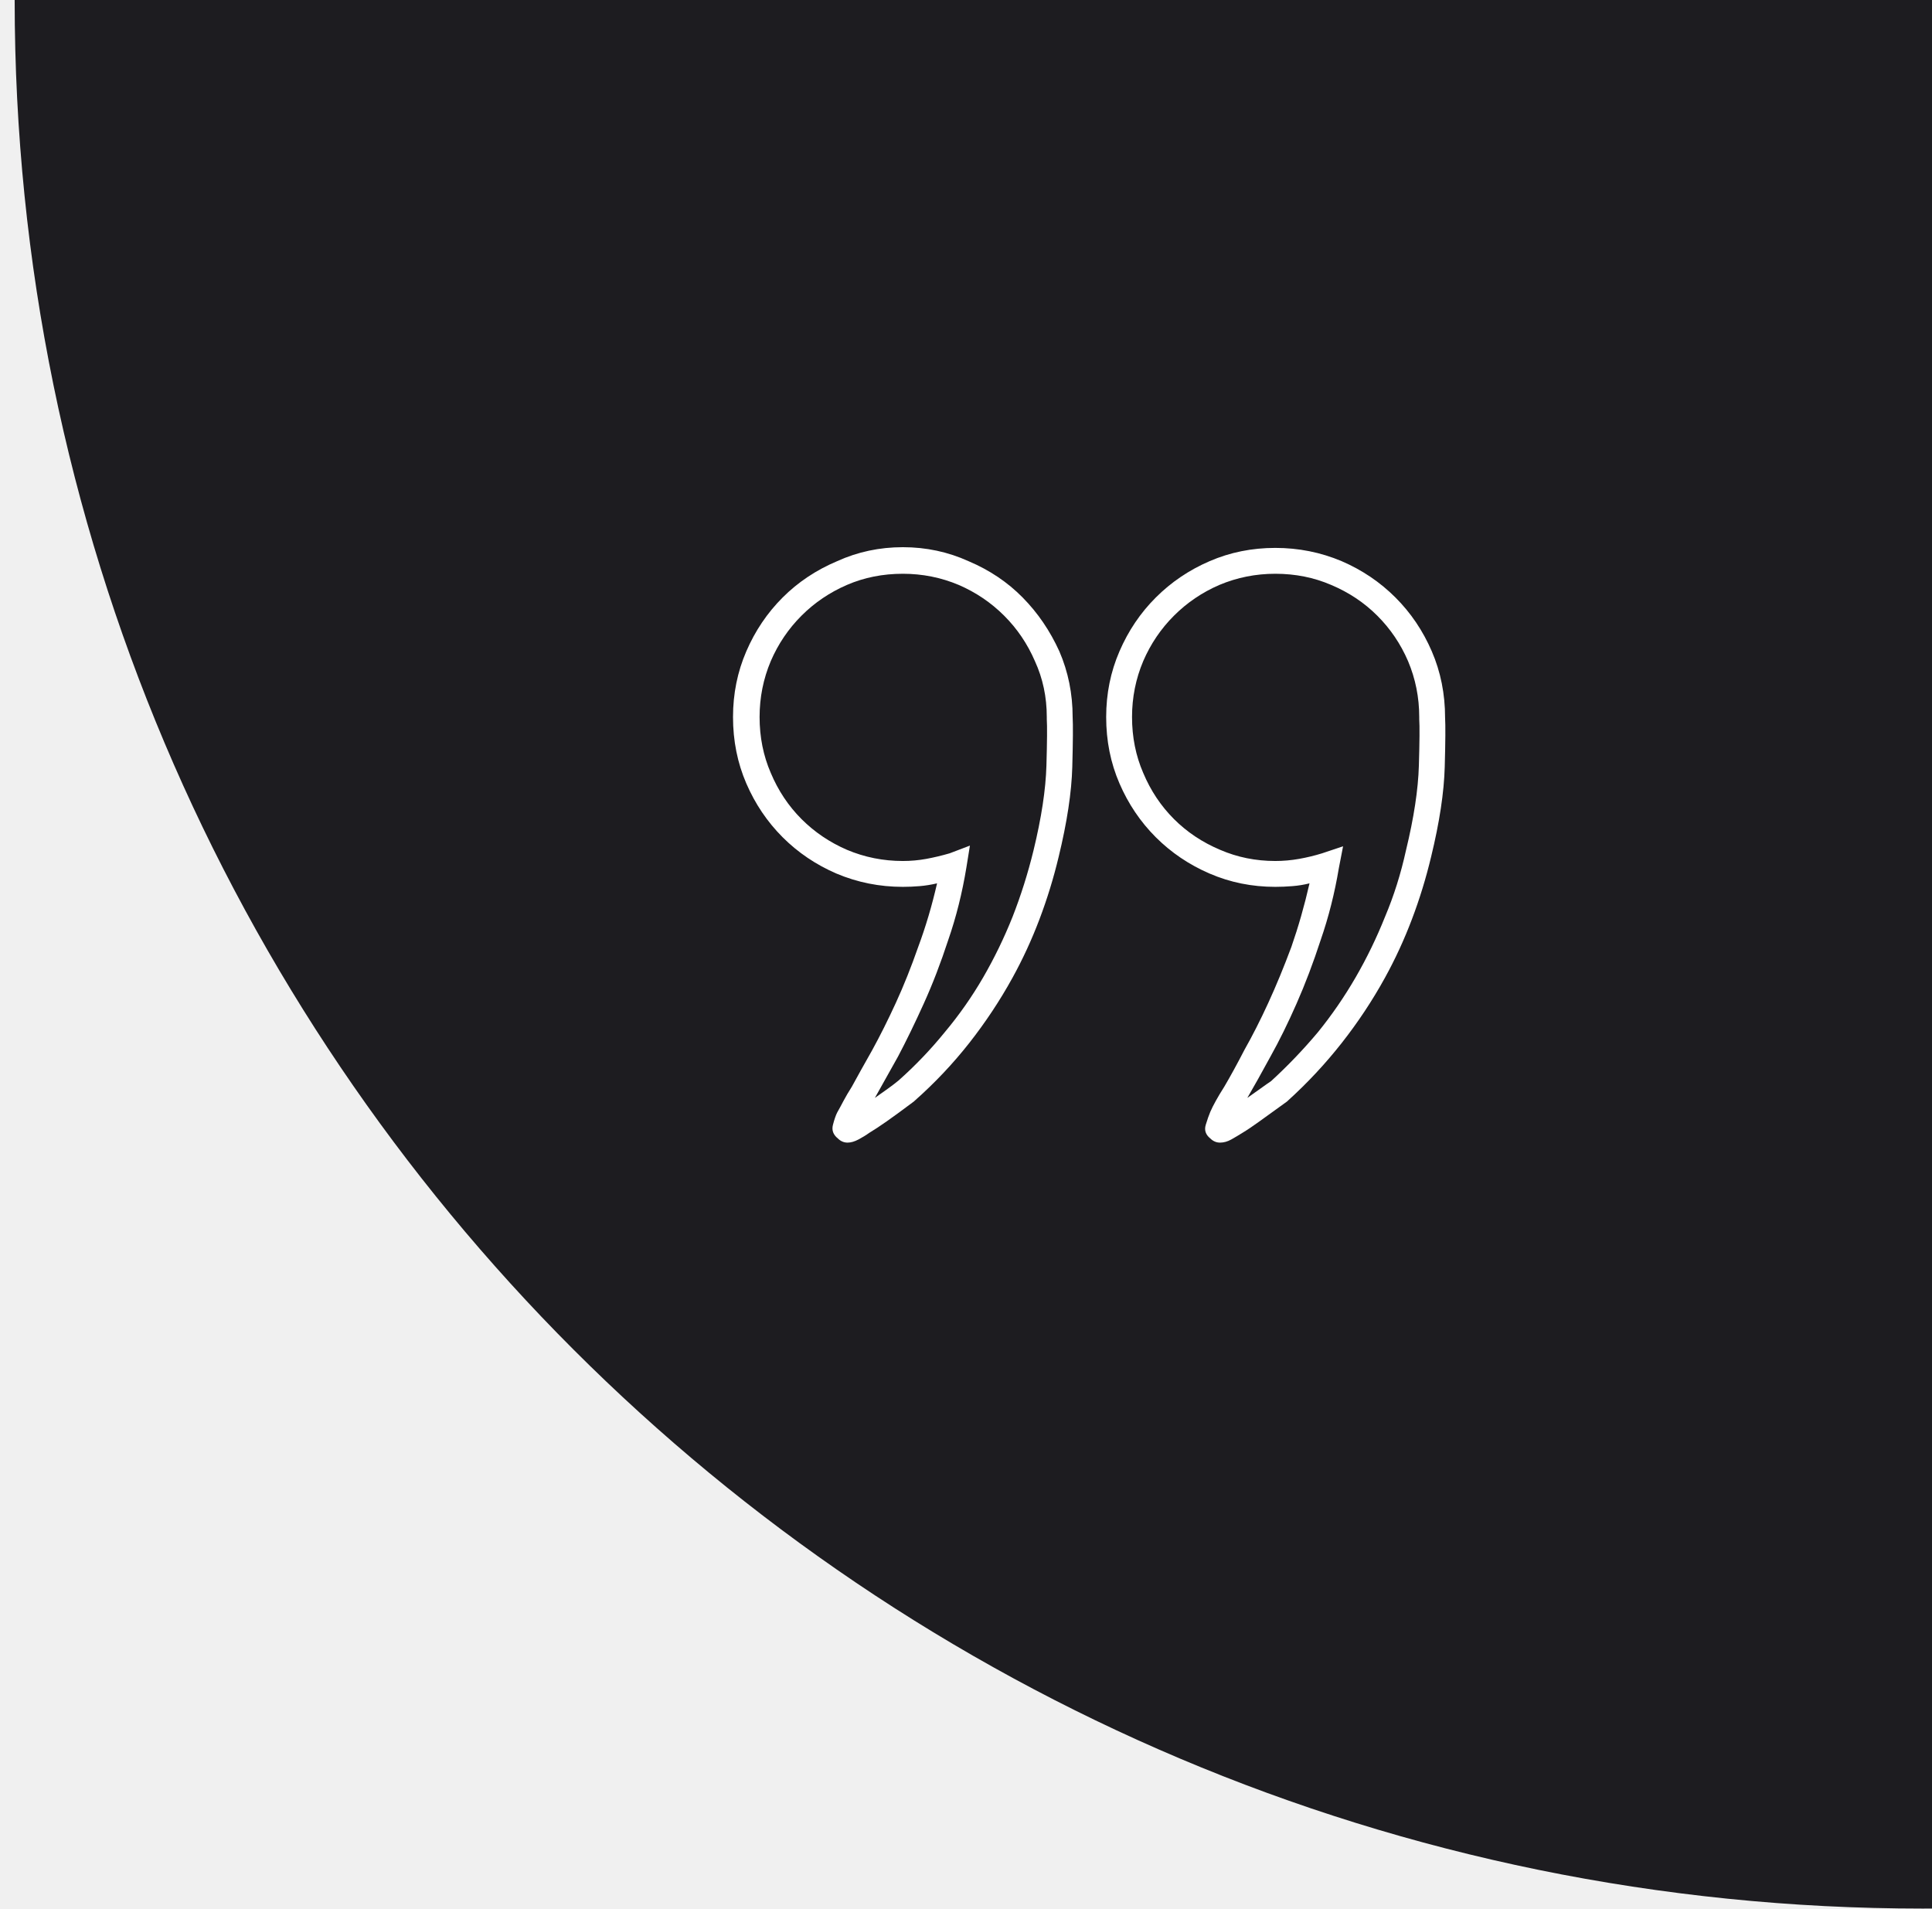
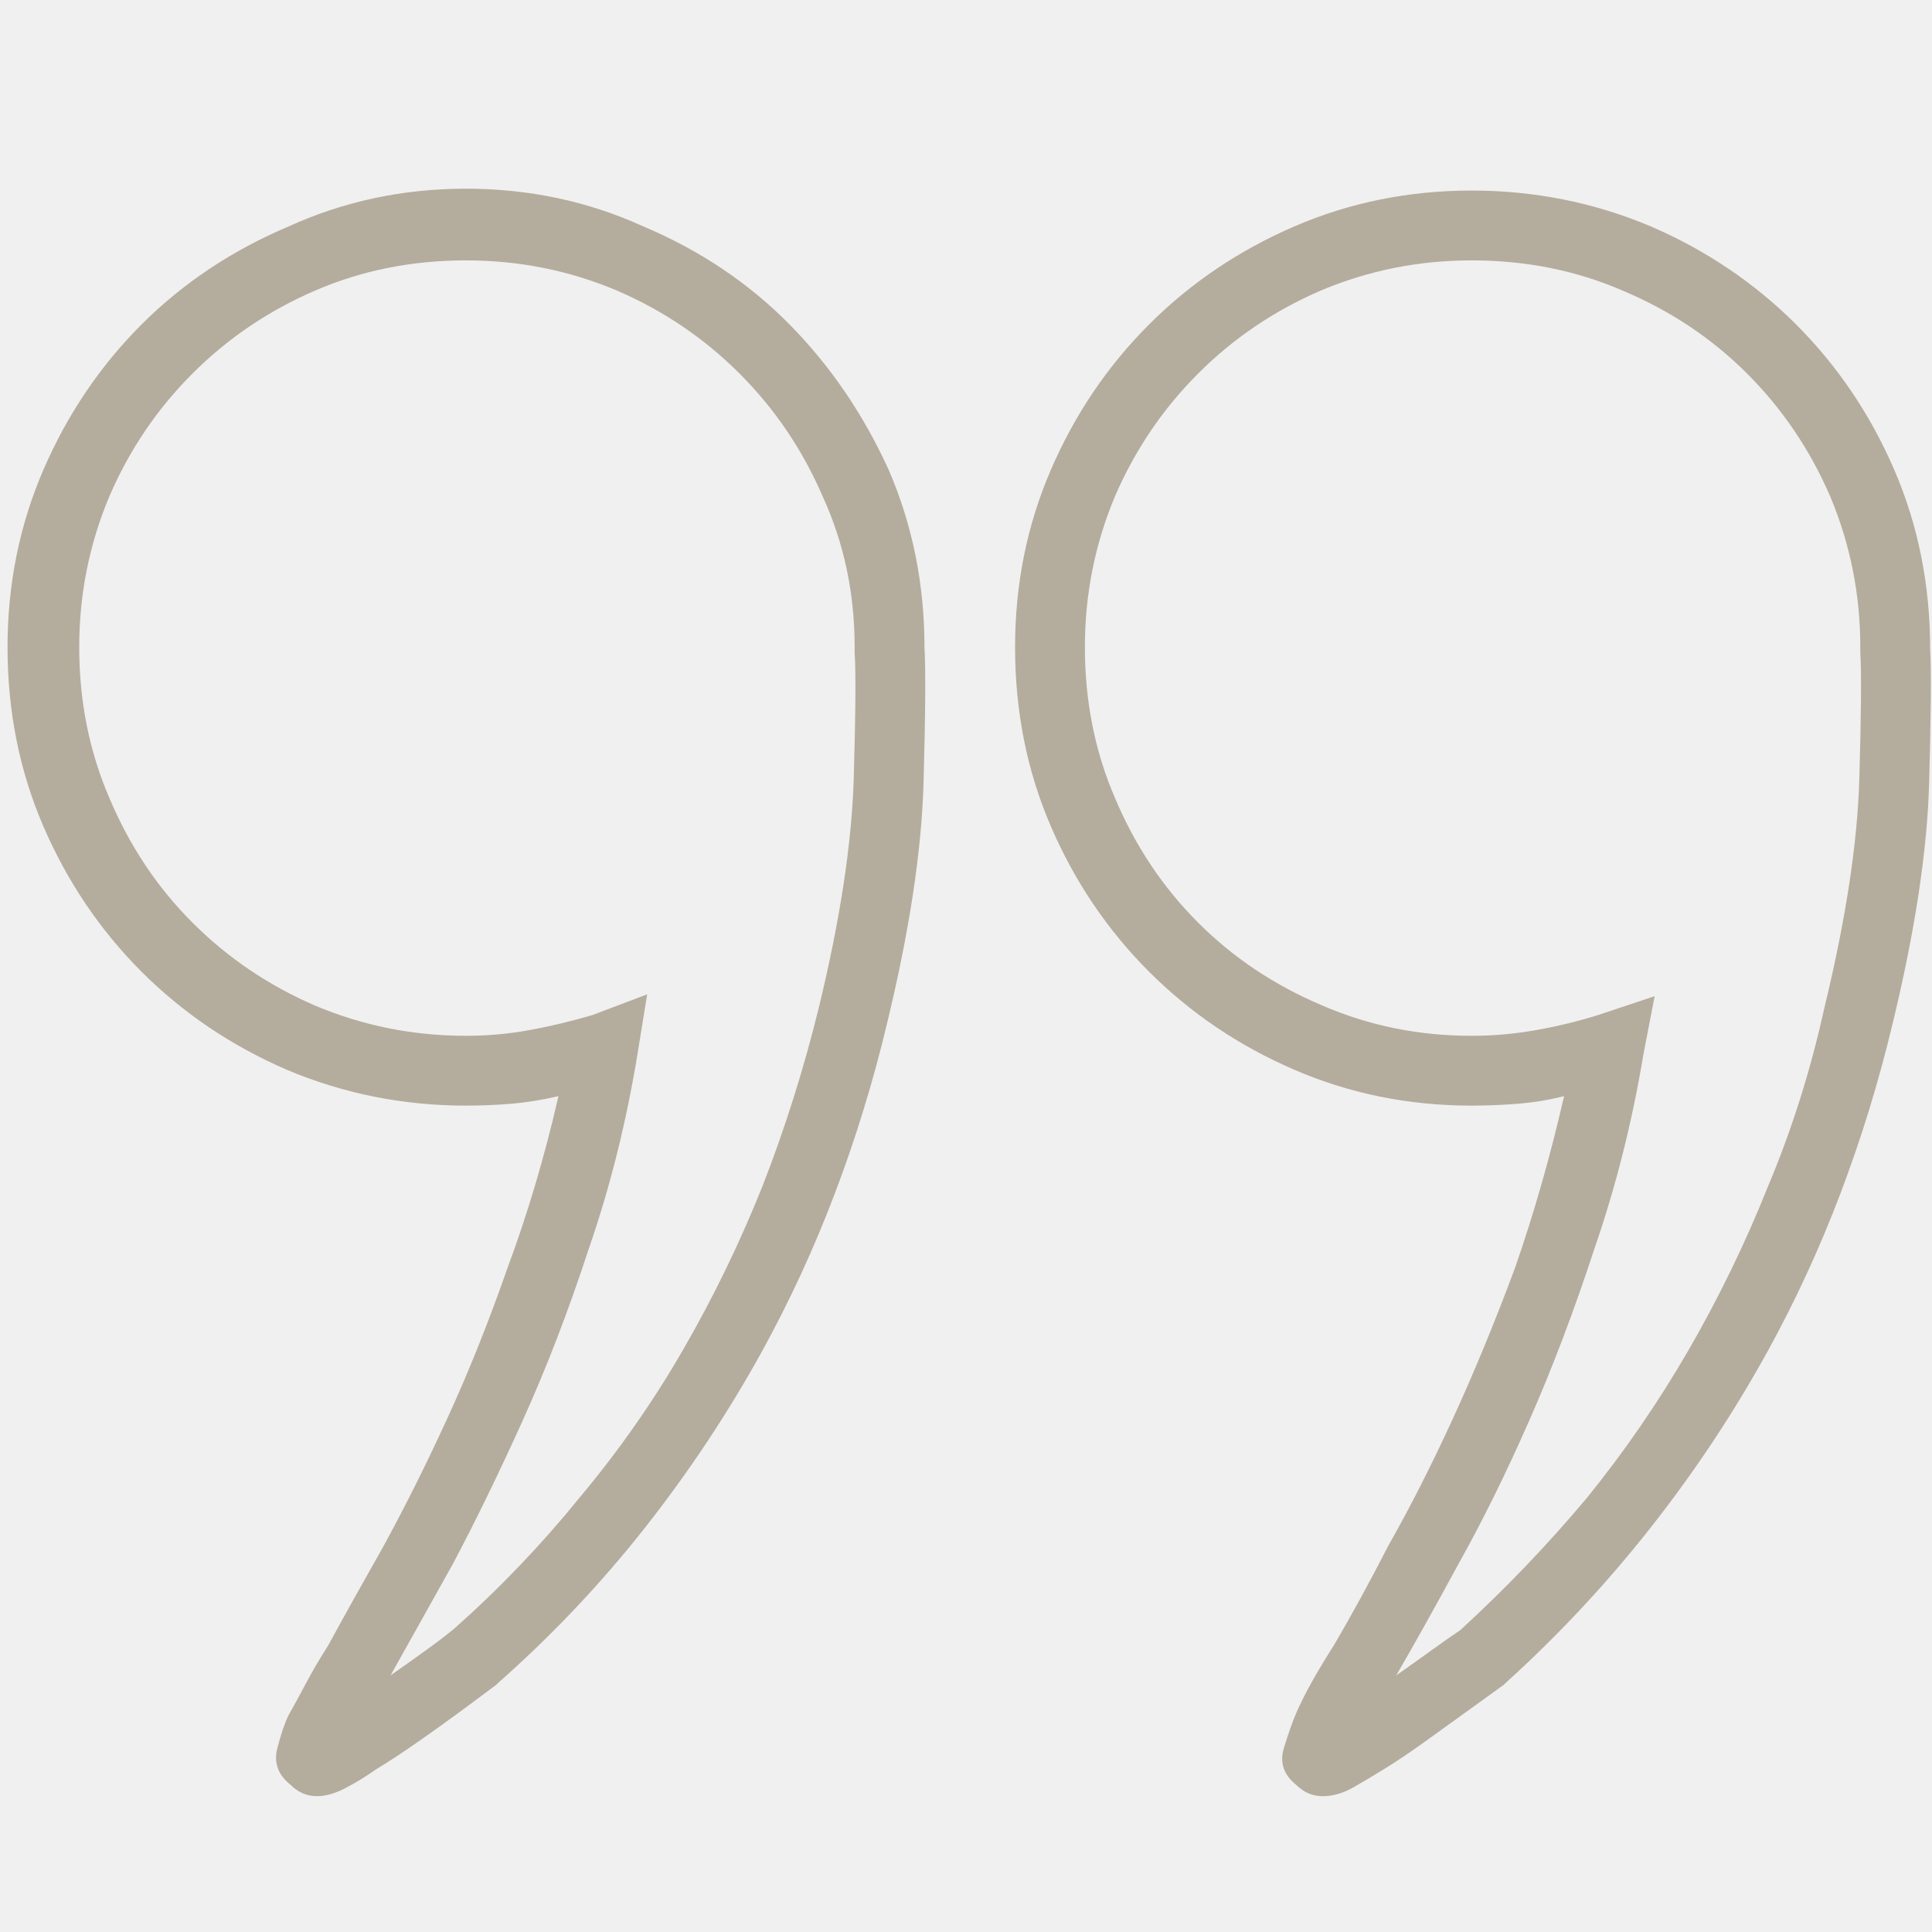
- <svg xmlns="http://www.w3.org/2000/svg" width="81" height="80" viewBox="0 0 81 80" fill="none">
-   <rect x="0.615" y="-79.99" width="160" height="160" rx="80" fill="#1D1C20" />
-   <g clip-path="url(#clip0_2205_2173)">
-     <path d="M44.971 30.059C44.971 29.082 44.785 28.164 44.414 27.305C44.023 26.445 43.511 25.693 42.876 25.049C42.241 24.404 41.484 23.896 40.605 23.525C39.746 23.135 38.828 22.939 37.852 22.939C36.875 22.939 35.957 23.135 35.098 23.525C34.219 23.896 33.457 24.404 32.812 25.049C32.168 25.693 31.66 26.445 31.289 27.305C30.918 28.164 30.732 29.082 30.732 30.059C30.732 31.055 30.918 31.982 31.289 32.842C31.66 33.701 32.168 34.453 32.812 35.098C33.457 35.742 34.209 36.25 35.068 36.621C35.947 36.992 36.875 37.178 37.852 37.178C38.086 37.178 38.32 37.168 38.555 37.148C38.789 37.129 39.033 37.09 39.287 37.031C39.072 37.969 38.809 38.857 38.496 39.697C38.203 40.537 37.891 41.318 37.559 42.041C37.227 42.764 36.895 43.428 36.562 44.033C36.23 44.619 35.947 45.127 35.713 45.557C35.576 45.772 35.459 45.972 35.361 46.157C35.264 46.343 35.176 46.504 35.098 46.641C35.039 46.758 34.98 46.929 34.922 47.153C34.863 47.378 34.932 47.568 35.127 47.725C35.185 47.783 35.249 47.827 35.317 47.856C35.386 47.886 35.459 47.9 35.537 47.9C35.674 47.9 35.825 47.856 35.991 47.769C36.157 47.681 36.309 47.588 36.445 47.49C36.641 47.373 36.885 47.212 37.178 47.007C37.471 46.802 37.852 46.523 38.32 46.172L38.35 46.143C39.19 45.4 39.951 44.595 40.635 43.726C41.318 42.856 41.924 41.943 42.451 40.986C42.881 40.205 43.257 39.39 43.579 38.54C43.901 37.69 44.17 36.816 44.385 35.918C44.736 34.473 44.927 33.218 44.956 32.153C44.985 31.089 44.99 30.391 44.971 30.059ZM43.33 35.654C43.096 36.611 42.803 37.539 42.451 38.438C42.1 39.316 41.69 40.161 41.221 40.972C40.752 41.782 40.215 42.549 39.609 43.272C39.023 43.994 38.379 44.668 37.676 45.293C37.559 45.391 37.412 45.503 37.236 45.63C37.06 45.757 36.875 45.889 36.68 46.025C36.953 45.537 37.275 44.961 37.647 44.297C37.998 43.633 38.359 42.891 38.73 42.07C39.102 41.25 39.443 40.361 39.756 39.404C40.088 38.447 40.342 37.432 40.518 36.357L40.664 35.449L39.815 35.772C39.482 35.869 39.155 35.947 38.833 36.006C38.511 36.065 38.184 36.094 37.852 36.094C37.031 36.094 36.25 35.938 35.508 35.625C34.785 35.312 34.15 34.883 33.603 34.336C33.057 33.789 32.627 33.145 32.315 32.402C32.002 31.68 31.846 30.898 31.846 30.059C31.846 29.238 32.002 28.457 32.315 27.715C32.627 26.992 33.057 26.357 33.603 25.811C34.15 25.264 34.785 24.834 35.508 24.521C36.23 24.209 37.012 24.053 37.852 24.053C38.672 24.053 39.453 24.209 40.195 24.521C40.918 24.834 41.553 25.264 42.1 25.811C42.647 26.357 43.076 26.992 43.389 27.715C43.721 28.438 43.887 29.219 43.887 30.059V30.088C43.887 30.107 43.887 30.117 43.887 30.117C43.887 30.117 43.887 30.127 43.887 30.146C43.906 30.439 43.901 31.089 43.872 32.095C43.843 33.101 43.662 34.287 43.33 35.654ZM60.586 30.088C60.586 29.092 60.4 28.164 60.029 27.305C59.658 26.445 59.15 25.693 58.506 25.049C57.861 24.404 57.109 23.896 56.25 23.525C55.371 23.154 54.443 22.969 53.467 22.969C52.49 22.969 51.572 23.154 50.713 23.525C49.853 23.896 49.102 24.404 48.457 25.049C47.812 25.693 47.305 26.445 46.934 27.305C46.562 28.164 46.377 29.082 46.377 30.059C46.377 31.055 46.562 31.982 46.934 32.842C47.305 33.701 47.812 34.453 48.457 35.098C49.102 35.742 49.853 36.25 50.713 36.621C51.572 36.992 52.49 37.178 53.467 37.178C53.701 37.178 53.94 37.168 54.185 37.148C54.429 37.129 54.668 37.09 54.902 37.031C54.688 37.969 54.434 38.857 54.141 39.697C53.828 40.537 53.506 41.318 53.174 42.041C52.842 42.764 52.51 43.418 52.178 44.004C51.865 44.609 51.582 45.127 51.328 45.557C51.191 45.772 51.074 45.967 50.977 46.143C50.879 46.318 50.801 46.475 50.742 46.611C50.684 46.748 50.62 46.929 50.552 47.153C50.483 47.378 50.547 47.568 50.742 47.725C50.801 47.783 50.864 47.827 50.933 47.856C51.001 47.886 51.074 47.9 51.152 47.9C51.309 47.9 51.465 47.856 51.621 47.769C51.777 47.681 51.934 47.588 52.09 47.49C52.285 47.373 52.524 47.212 52.808 47.007C53.091 46.802 53.477 46.523 53.965 46.172L53.994 46.143C54.815 45.4 55.566 44.595 56.25 43.726C56.934 42.856 57.539 41.943 58.066 40.986C58.496 40.205 58.872 39.39 59.194 38.54C59.517 37.69 59.785 36.816 60 35.918C60.352 34.473 60.542 33.218 60.571 32.153C60.601 31.089 60.605 30.4 60.586 30.088ZM58.945 35.654C58.73 36.631 58.438 37.559 58.066 38.438C57.715 39.316 57.305 40.161 56.836 40.972C56.367 41.782 55.84 42.549 55.254 43.272C54.648 43.994 53.994 44.678 53.291 45.322C53.174 45.4 53.027 45.503 52.852 45.63C52.676 45.757 52.49 45.889 52.295 46.025C52.568 45.557 52.891 44.98 53.262 44.297C53.633 43.633 53.999 42.891 54.36 42.07C54.722 41.25 55.059 40.361 55.371 39.404C55.703 38.447 55.957 37.441 56.133 36.387L56.309 35.478L55.43 35.772C55.117 35.869 54.795 35.947 54.463 36.006C54.131 36.065 53.799 36.094 53.467 36.094C52.647 36.094 51.875 35.938 51.152 35.625C50.41 35.312 49.766 34.883 49.219 34.336C48.672 33.789 48.242 33.145 47.93 32.402C47.617 31.68 47.461 30.898 47.461 30.059C47.461 29.238 47.617 28.457 47.93 27.715C48.242 26.992 48.672 26.357 49.219 25.811C49.766 25.264 50.4 24.834 51.123 24.521C51.865 24.209 52.647 24.053 53.467 24.053C54.307 24.053 55.088 24.209 55.81 24.521C56.553 24.834 57.197 25.264 57.744 25.811C58.291 26.357 58.721 26.992 59.033 27.715C59.346 28.457 59.502 29.238 59.502 30.059V30.117C59.502 30.117 59.502 30.122 59.502 30.132C59.502 30.142 59.502 30.146 59.502 30.146C59.522 30.439 59.517 31.089 59.487 32.095C59.458 33.101 59.277 34.287 58.945 35.654Z" fill="white" />
-   </g>
-   <defs>
-     <clipPath id="clip0_2205_2173">
-       <rect width="30" height="30" fill="white" transform="matrix(1 0 0 -1 30.6152 50.0098)" />
-     </clipPath>
-   </defs>
+ <svg xmlns="http://www.w3.org/2000/svg" width="30" height="30" viewBox="0 0 30 30" fill="none">
+   <path d="M14.355 10.049C14.355 9.072 14.17 8.154 13.799 7.295C13.408 6.436 12.896 5.684 12.261 5.039C11.626 4.395 10.869 3.887 9.99 3.516C9.131 3.125 8.213 2.93 7.236 2.93C6.26 2.93 5.342 3.125 4.482 3.516C3.604 3.887 2.842 4.395 2.197 5.039C1.553 5.684 1.045 6.436 0.674 7.295C0.303 8.154 0.117 9.072 0.117 10.049C0.117 11.045 0.303 11.973 0.674 12.832C1.045 13.691 1.553 14.443 2.197 15.088C2.842 15.732 3.594 16.24 4.453 16.611C5.332 16.982 6.26 17.168 7.236 17.168C7.471 17.168 7.705 17.158 7.939 17.139C8.174 17.119 8.418 17.08 8.672 17.021C8.457 17.959 8.193 18.848 7.881 19.688C7.588 20.527 7.275 21.309 6.943 22.031C6.611 22.754 6.279 23.418 5.947 24.023C5.615 24.609 5.332 25.117 5.098 25.547C4.961 25.762 4.844 25.962 4.746 26.148C4.648 26.333 4.561 26.494 4.482 26.631C4.424 26.748 4.365 26.919 4.307 27.144C4.248 27.368 4.316 27.559 4.512 27.715C4.57 27.773 4.634 27.817 4.702 27.847C4.771 27.876 4.844 27.891 4.922 27.891C5.059 27.891 5.21 27.847 5.376 27.759C5.542 27.671 5.693 27.578 5.83 27.48C6.025 27.363 6.27 27.202 6.562 26.997C6.855 26.792 7.236 26.514 7.705 26.162L7.734 26.133C8.574 25.391 9.336 24.585 10.02 23.716C10.703 22.847 11.309 21.934 11.836 20.977C12.266 20.195 12.642 19.38 12.964 18.53C13.286 17.681 13.555 16.807 13.77 15.908C14.121 14.463 14.312 13.208 14.341 12.144C14.37 11.079 14.375 10.381 14.355 10.049ZM12.715 15.645C12.48 16.602 12.188 17.529 11.836 18.428C11.484 19.307 11.074 20.151 10.605 20.962C10.137 21.773 9.6 22.539 8.994 23.262C8.408 23.984 7.764 24.658 7.061 25.283C6.943 25.381 6.797 25.493 6.621 25.62C6.445 25.747 6.26 25.879 6.064 26.016C6.338 25.527 6.66 24.951 7.031 24.287C7.383 23.623 7.744 22.881 8.115 22.061C8.486 21.24 8.828 20.352 9.141 19.395C9.473 18.438 9.727 17.422 9.902 16.348L10.049 15.44L9.199 15.762C8.867 15.859 8.54 15.938 8.218 15.996C7.896 16.055 7.568 16.084 7.236 16.084C6.416 16.084 5.635 15.928 4.893 15.615C4.17 15.303 3.535 14.873 2.988 14.326C2.441 13.779 2.012 13.135 1.699 12.393C1.387 11.67 1.23 10.889 1.23 10.049C1.23 9.229 1.387 8.447 1.699 7.705C2.012 6.982 2.441 6.348 2.988 5.801C3.535 5.254 4.17 4.824 4.893 4.512C5.615 4.199 6.396 4.043 7.236 4.043C8.057 4.043 8.838 4.199 9.58 4.512C10.303 4.824 10.938 5.254 11.484 5.801C12.031 6.348 12.461 6.982 12.773 7.705C13.105 8.428 13.271 9.209 13.271 10.049V10.078C13.271 10.098 13.271 10.107 13.271 10.107C13.271 10.107 13.271 10.117 13.271 10.137C13.291 10.43 13.286 11.079 13.257 12.085C13.227 13.091 13.047 14.277 12.715 15.645ZM29.971 10.078C29.971 9.082 29.785 8.154 29.414 7.295C29.043 6.436 28.535 5.684 27.891 5.039C27.246 4.395 26.494 3.887 25.635 3.516C24.756 3.145 23.828 2.959 22.852 2.959C21.875 2.959 20.957 3.145 20.098 3.516C19.238 3.887 18.486 4.395 17.842 5.039C17.197 5.684 16.689 6.436 16.318 7.295C15.947 8.154 15.762 9.072 15.762 10.049C15.762 11.045 15.947 11.973 16.318 12.832C16.689 13.691 17.197 14.443 17.842 15.088C18.486 15.732 19.238 16.24 20.098 16.611C20.957 16.982 21.875 17.168 22.852 17.168C23.086 17.168 23.325 17.158 23.569 17.139C23.814 17.119 24.053 17.08 24.287 17.021C24.072 17.959 23.818 18.848 23.525 19.688C23.213 20.527 22.891 21.309 22.559 22.031C22.227 22.754 21.895 23.408 21.562 23.994C21.25 24.6 20.967 25.117 20.713 25.547C20.576 25.762 20.459 25.957 20.361 26.133C20.264 26.309 20.186 26.465 20.127 26.602C20.068 26.738 20.005 26.919 19.936 27.144C19.868 27.368 19.932 27.559 20.127 27.715C20.186 27.773 20.249 27.817 20.317 27.847C20.386 27.876 20.459 27.891 20.537 27.891C20.693 27.891 20.85 27.847 21.006 27.759C21.162 27.671 21.318 27.578 21.475 27.48C21.67 27.363 21.909 27.202 22.192 26.997C22.476 26.792 22.861 26.514 23.35 26.162L23.379 26.133C24.199 25.391 24.951 24.585 25.635 23.716C26.318 22.847 26.924 21.934 27.451 20.977C27.881 20.195 28.257 19.38 28.579 18.53C28.901 17.681 29.17 16.807 29.385 15.908C29.736 14.463 29.927 13.208 29.956 12.144C29.985 11.079 29.99 10.391 29.971 10.078ZM28.33 15.645C28.115 16.621 27.822 17.549 27.451 18.428C27.1 19.307 26.689 20.151 26.221 20.962C25.752 21.773 25.225 22.539 24.639 23.262C24.033 23.984 23.379 24.668 22.676 25.312C22.559 25.391 22.412 25.493 22.236 25.62C22.061 25.747 21.875 25.879 21.68 26.016C21.953 25.547 22.275 24.971 22.646 24.287C23.018 23.623 23.384 22.881 23.745 22.061C24.106 21.24 24.443 20.352 24.756 19.395C25.088 18.438 25.342 17.432 25.518 16.377L25.693 15.469L24.814 15.762C24.502 15.859 24.18 15.938 23.848 15.996C23.516 16.055 23.184 16.084 22.852 16.084C22.031 16.084 21.26 15.928 20.537 15.615C19.795 15.303 19.15 14.873 18.604 14.326C18.057 13.779 17.627 13.135 17.314 12.393C17.002 11.67 16.846 10.889 16.846 10.049C16.846 9.229 17.002 8.447 17.314 7.705C17.627 6.982 18.057 6.348 18.604 5.801C19.15 5.254 19.785 4.824 20.508 4.512C21.25 4.199 22.031 4.043 22.852 4.043C23.691 4.043 24.473 4.199 25.195 4.512C25.938 4.824 26.582 5.254 27.129 5.801C27.676 6.348 28.105 6.982 28.418 7.705C28.73 8.447 28.887 9.229 28.887 10.049V10.107C28.887 10.107 28.887 10.112 28.887 10.122C28.887 10.132 28.887 10.137 28.887 10.137C28.906 10.43 28.901 11.079 28.872 12.085C28.843 13.091 28.662 14.277 28.33 15.645Z" fill="#B4AC9D" />
</svg>
